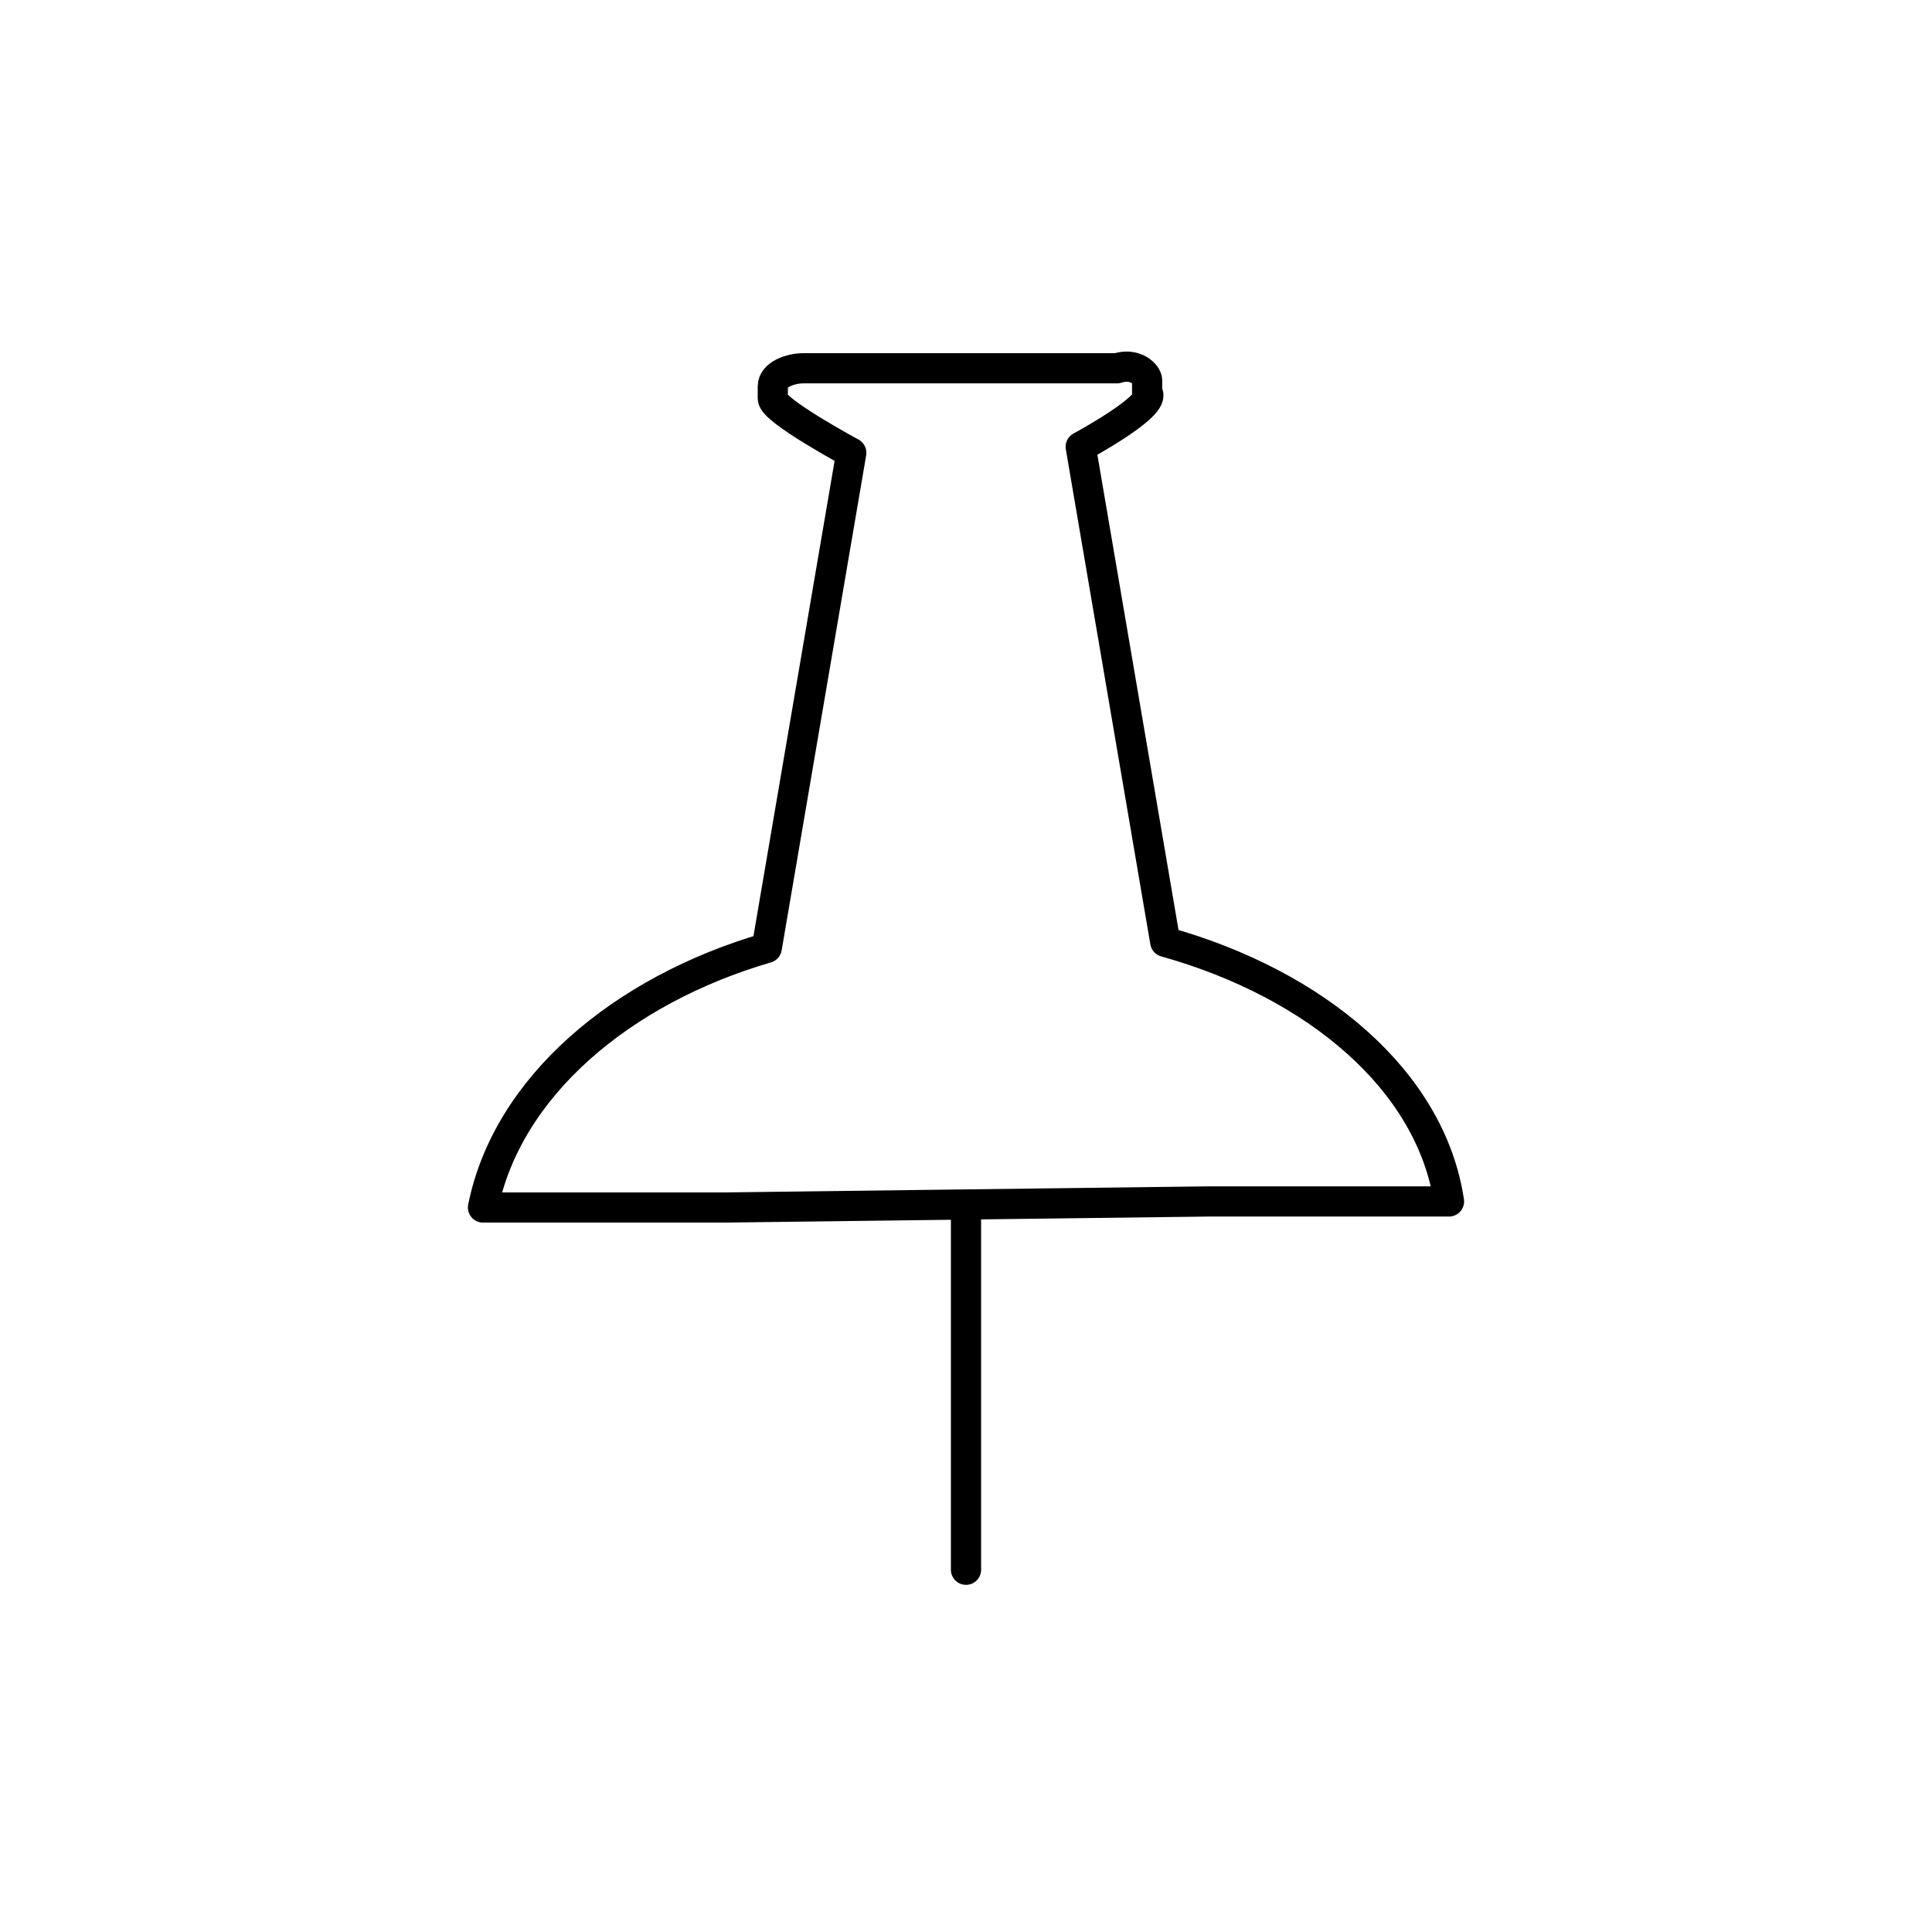
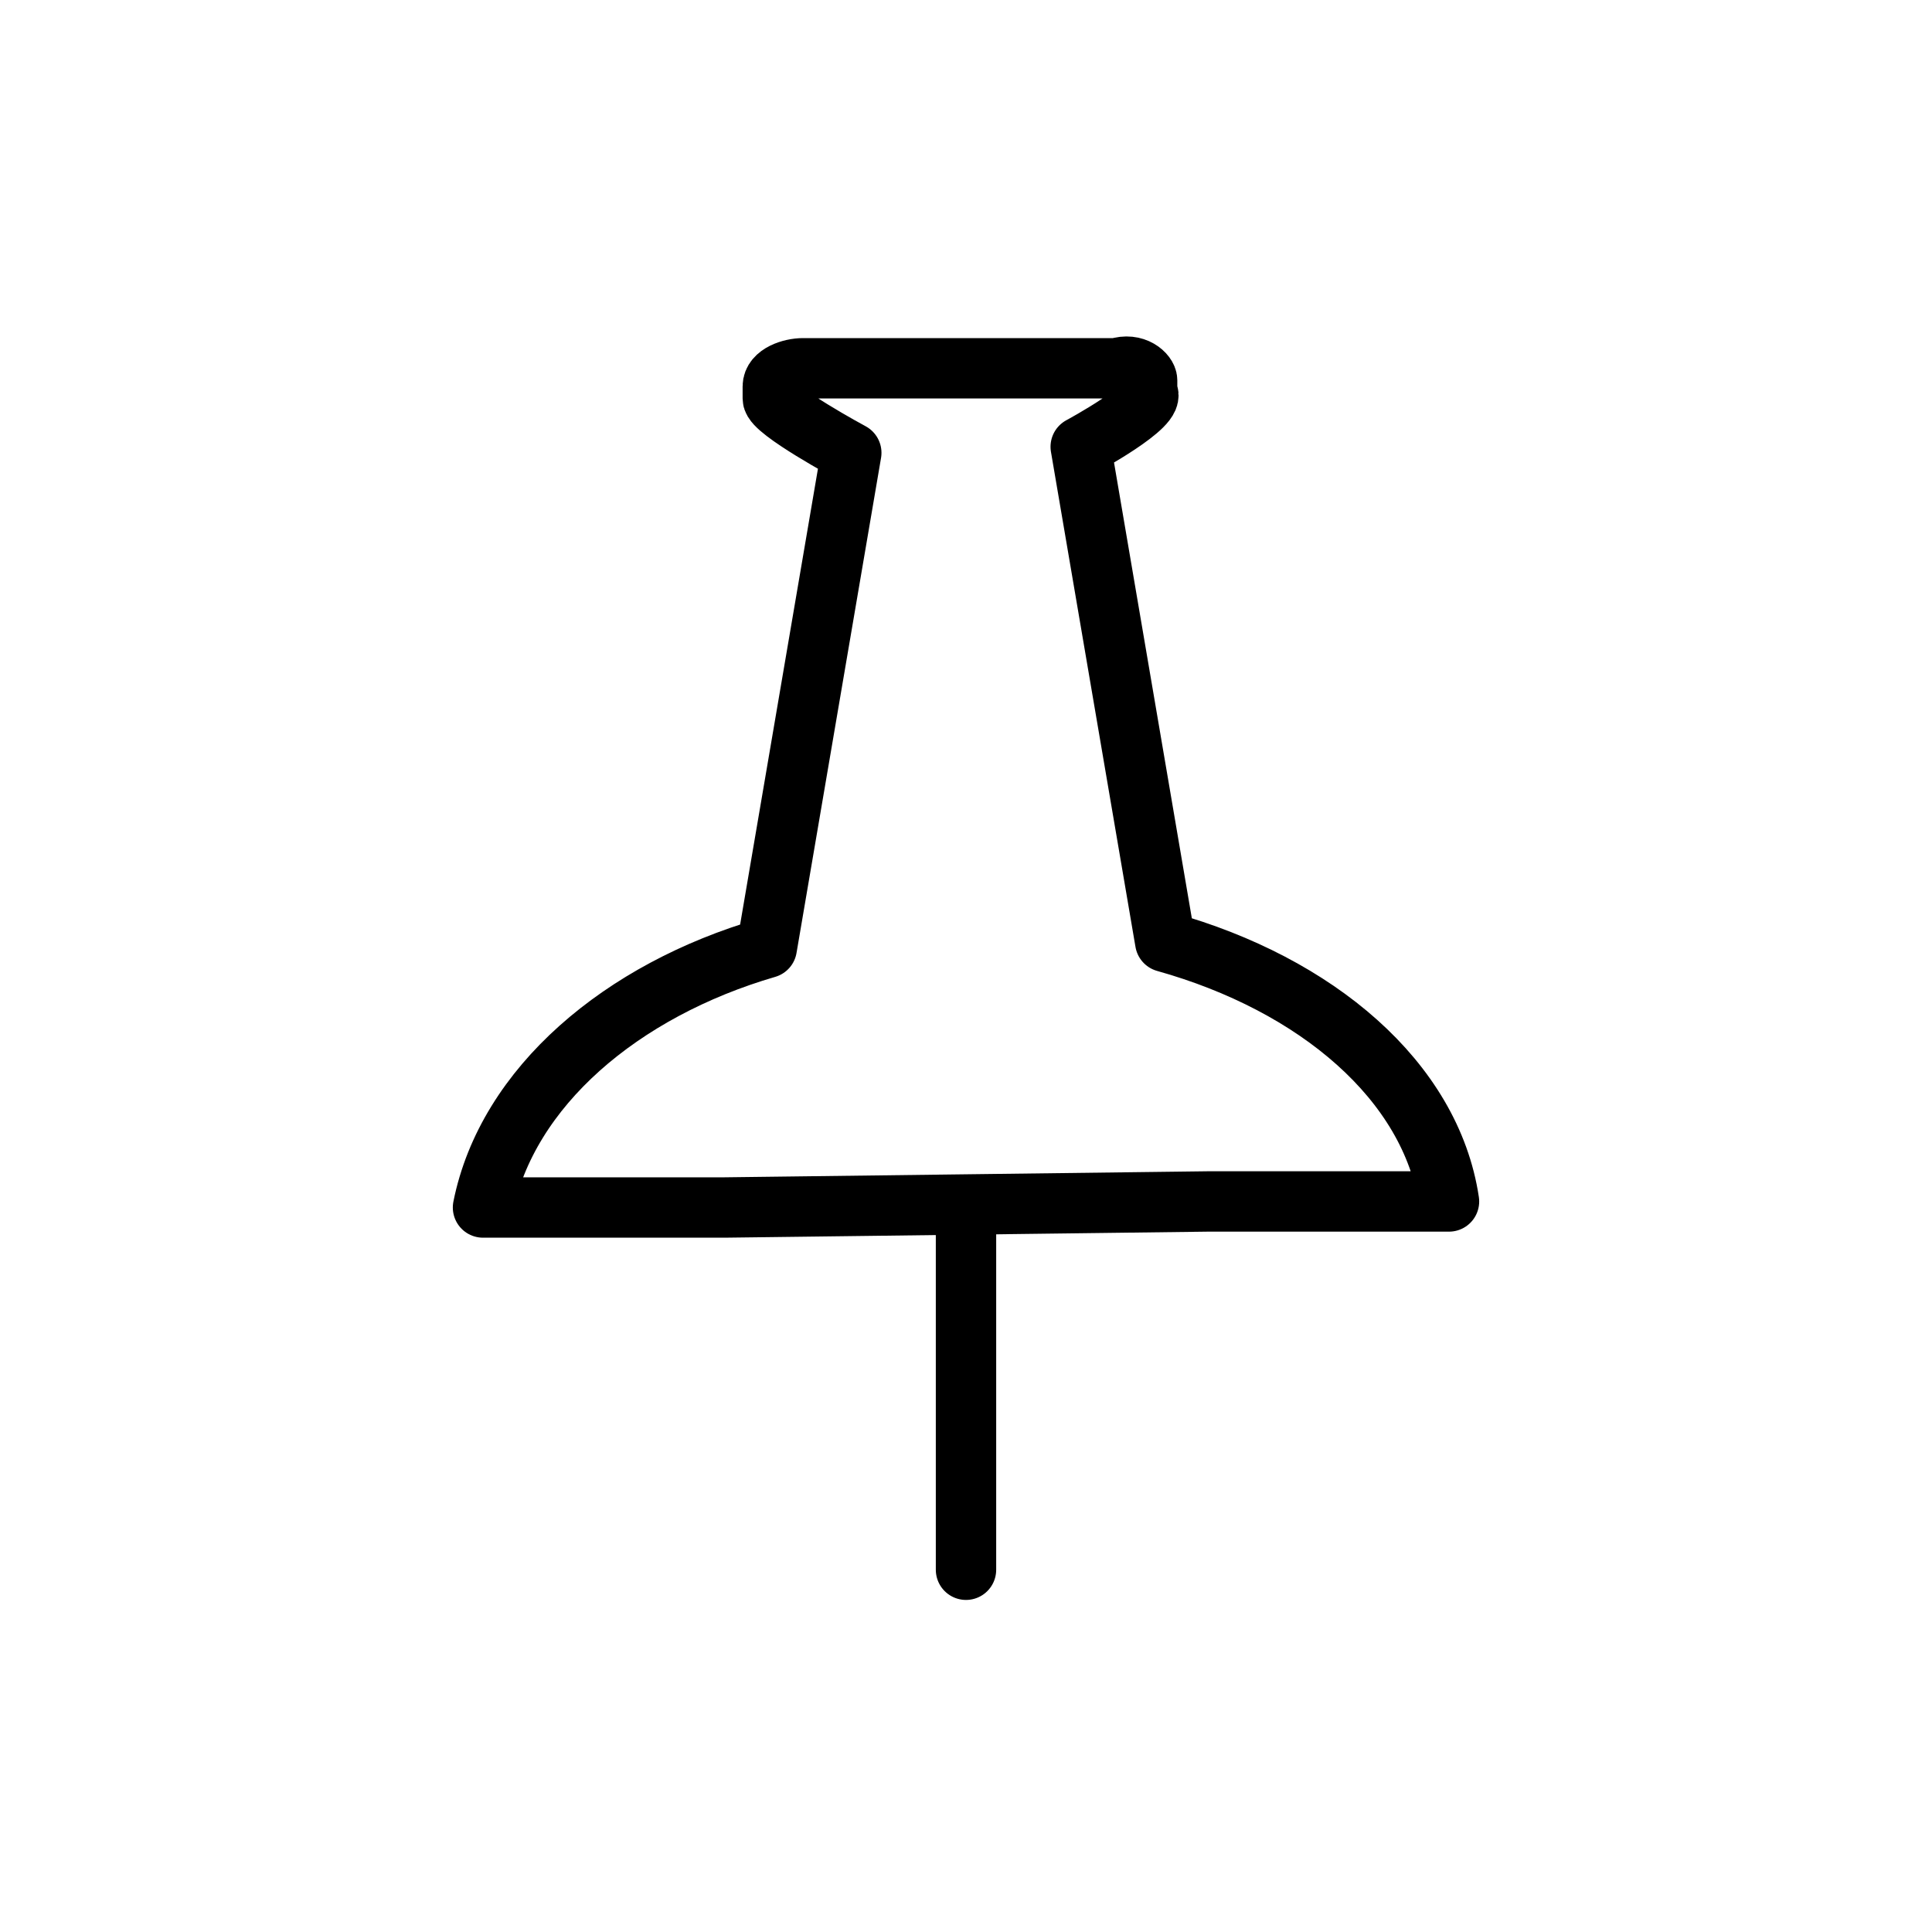
- <svg xmlns="http://www.w3.org/2000/svg" width="32" height="32" viewBox="0 0 32 32" fill="none" stroke="currentColor" stroke-width="0.5" stroke-linecap="round" stroke-linejoin="round">
+ <svg xmlns="http://www.w3.org/2000/svg" width="32" height="32" viewBox="0 0 32 32" fill="none" stroke="currentColor" stroke-width="1" stroke-linecap="round" stroke-linejoin="round">
  <line x1="16" y1="20" x2="16" y2="26" />
  <path d="M17.9,7.4l1.4,8.2  c2.5,0.7,4.4,2.3,4.7,4.3l-4,0L12,20l-4,0c0.4-2,2.3-3.6,4.7-4.3l1.4-8.2c0,0-1.3-0.7-1.3-0.9l0-0.2c0-0.2,0.3-0.3,0.5-0.3l5.2,0  C18.8,6,19,6.2,19,6.3l0,0.2C19.2,6.7,17.9,7.4,17.9,7.4z" />
</svg>
